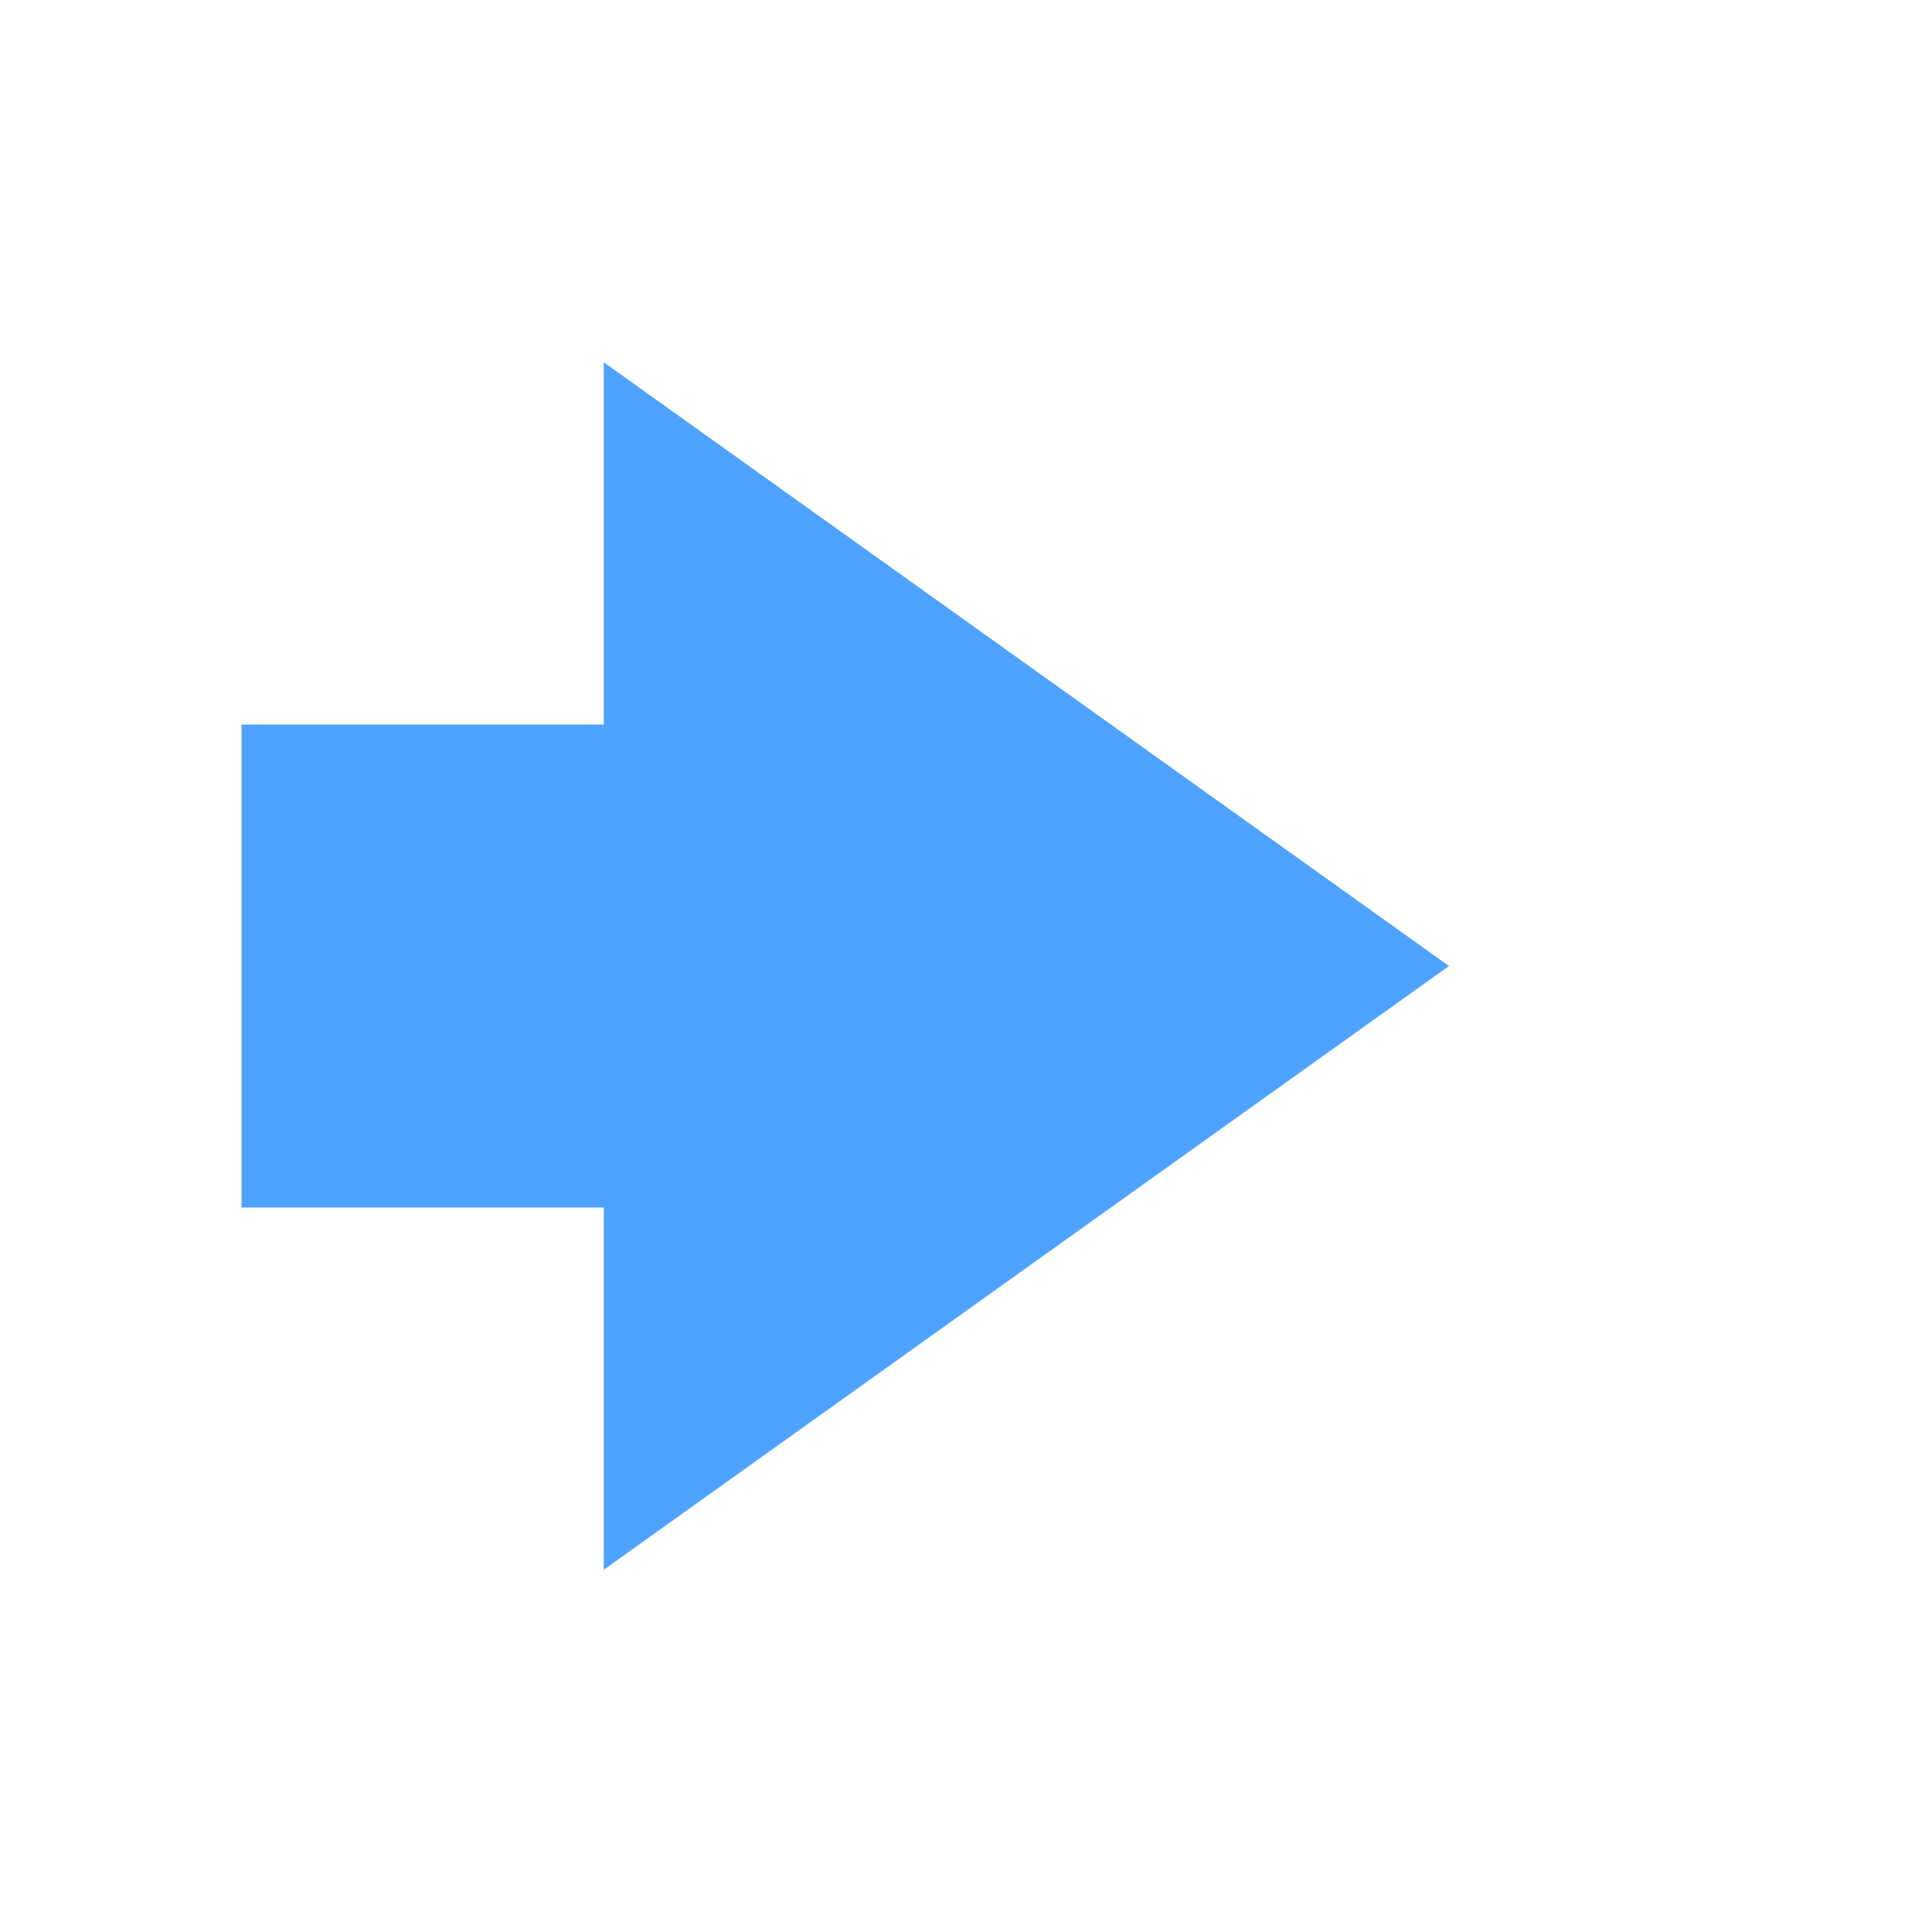
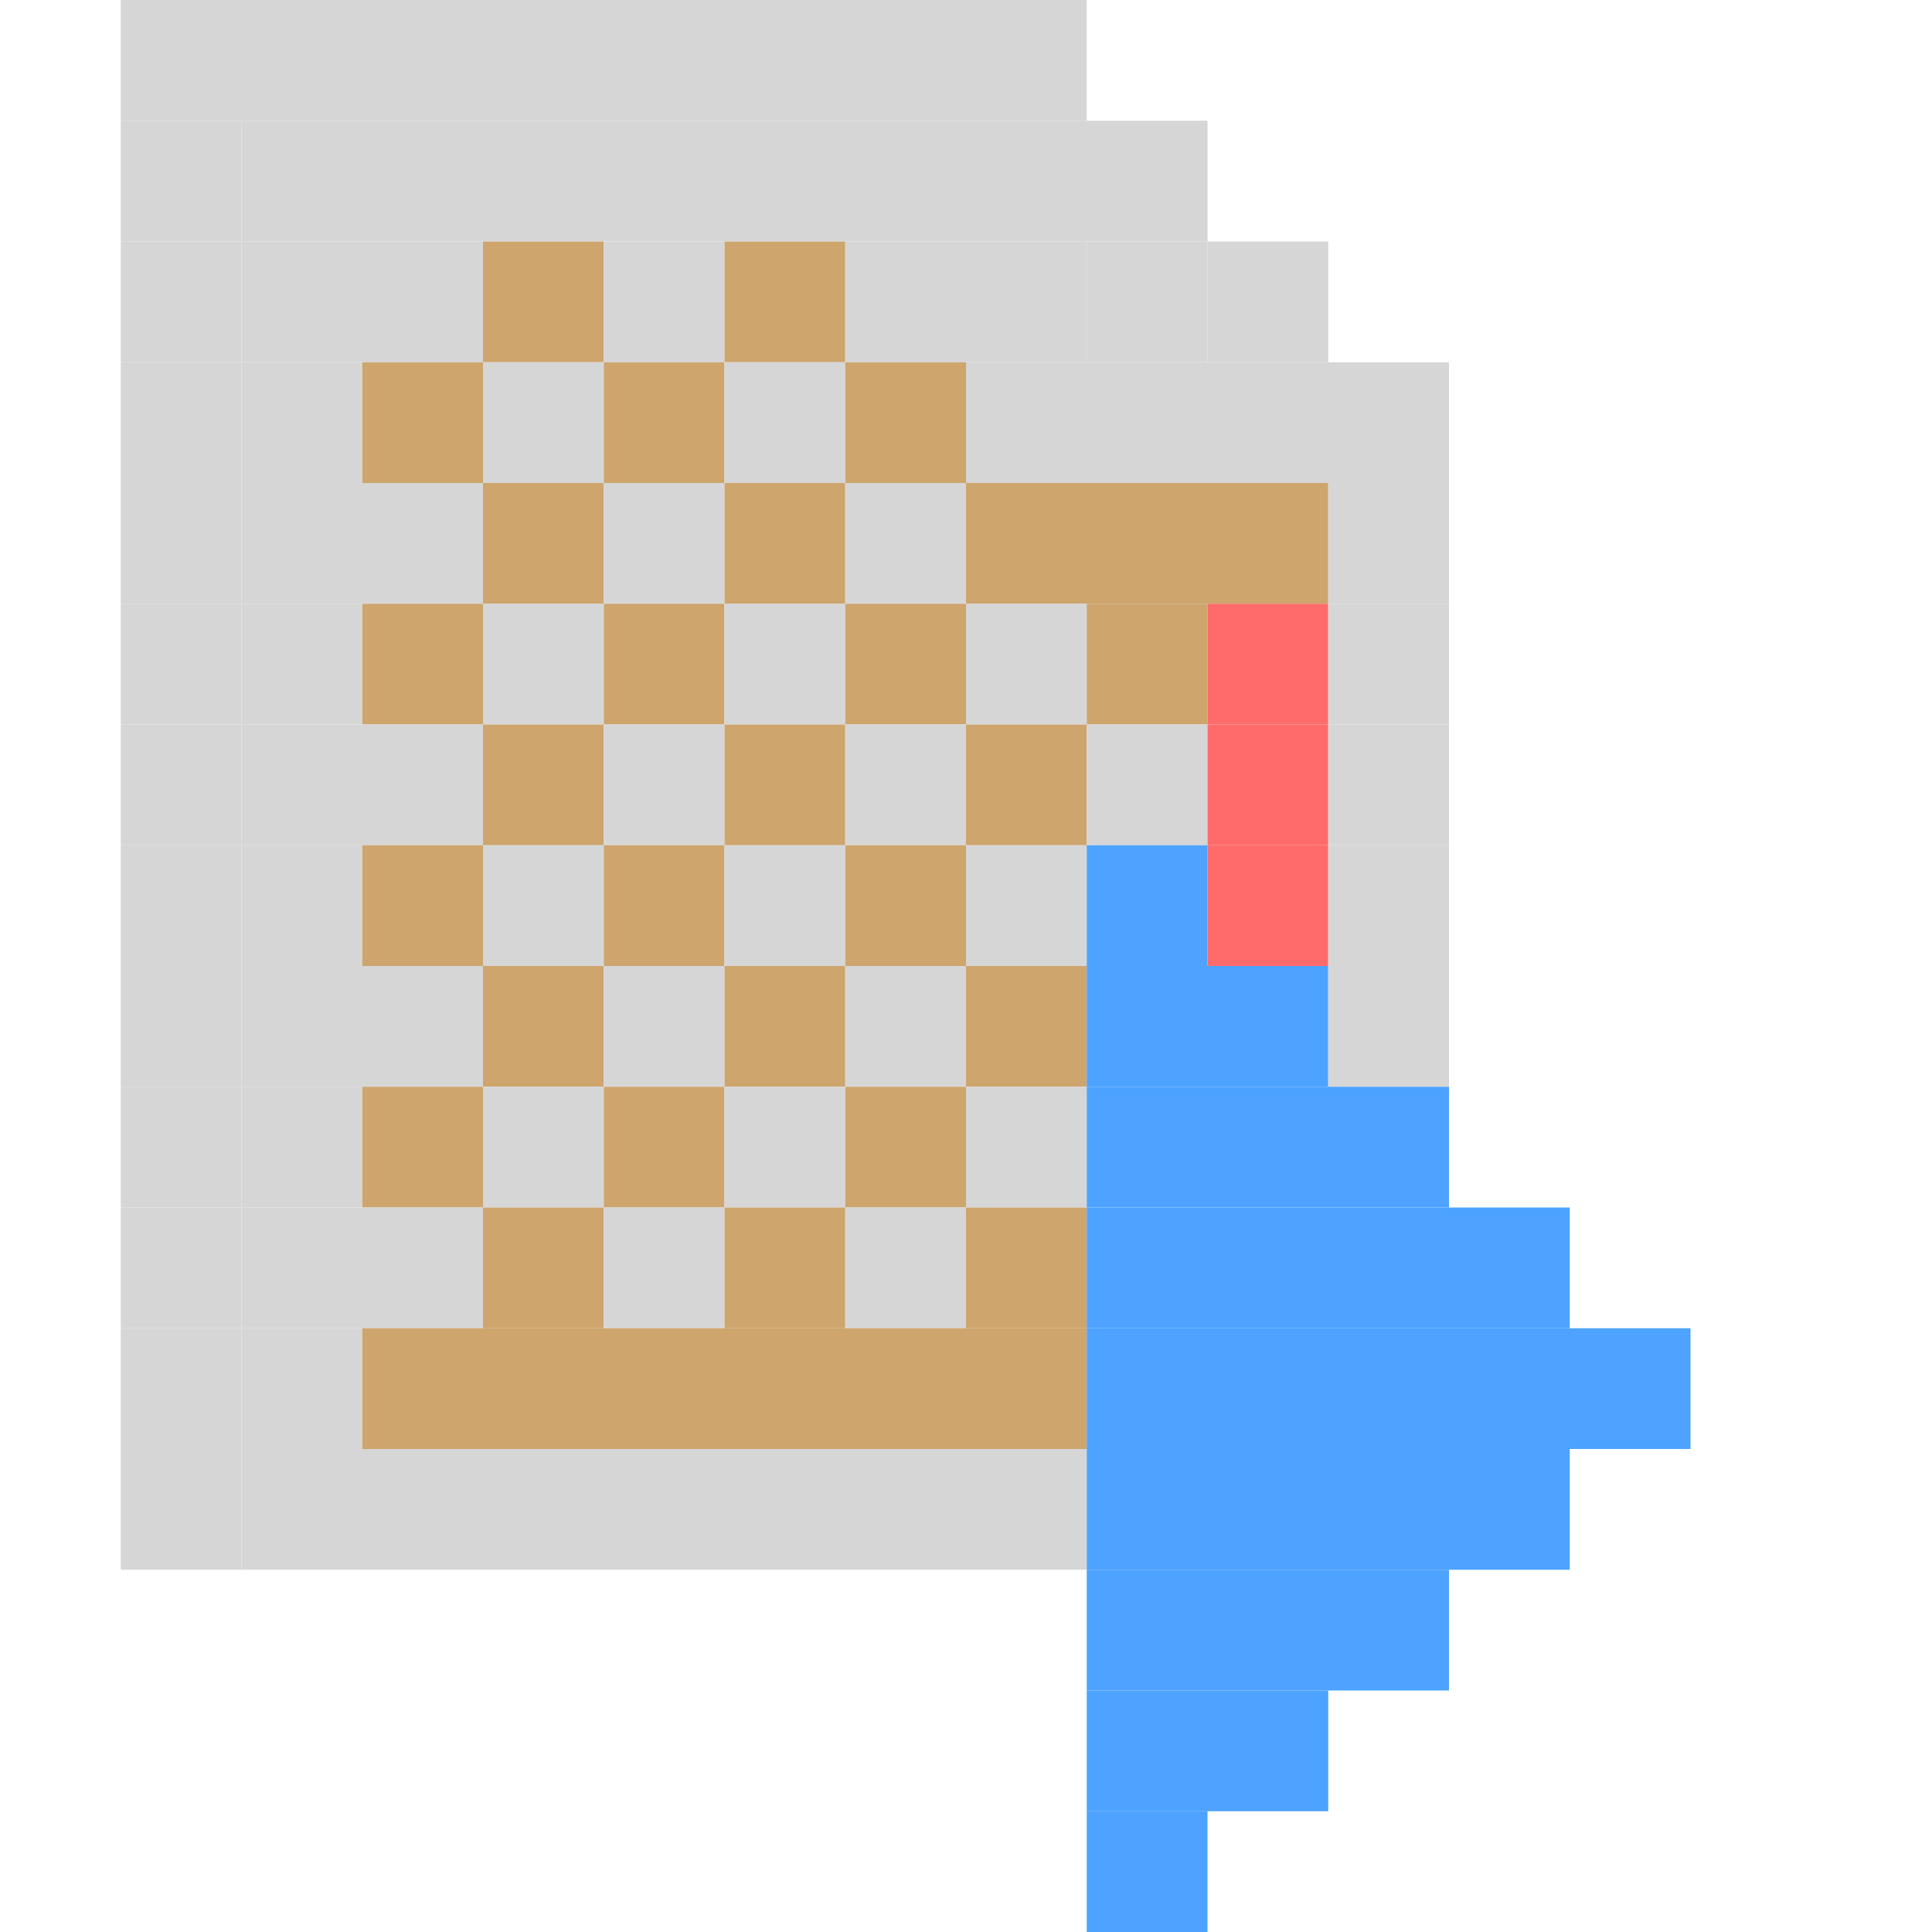
<svg xmlns="http://www.w3.org/2000/svg" version="1.1" id="Icon" x="0px" y="0px" width="16px" height="16px" viewBox="0 0 16 16" enable-background="new 0 0 16 16" xml:space="preserve">
  <g id="Icon_1_">
-     <path fill="#4DA3FF" d="M5,3 L12,8 L5,13 V10 H2 V6 H5 Z" />
+     <rect fill="#D6D6D6" x="1" y="0" width="8" height="1" />
+     <rect fill="#D6D6D6" x="1" y="1" width="1" height="1" />
+     <rect fill="#D6D6D6" x="2" y="1" width="6" height="1" />
+     <rect fill="#D6D6D6" x="8" y="1" width="2" height="1" />
+     <rect fill="#D6D6D6" x="1" y="2" width="1" height="1" />
+     <rect fill="#D6D6D6" x="2" y="2" width="2" height="1" />
+     <rect fill="#CDA56D" x="4" y="2" width="1" height="1" />
+     <rect fill="#D6D6D6" x="5" y="2" width="1" height="1" />
+     <rect fill="#CDA56D" x="6" y="2" width="1" height="1" />
+     <rect fill="#D6D6D6" x="7" y="2" width="1" height="1" />
+     <rect fill="#D6D6D6" x="8" y="2" width="1" height="1" />
+     <rect fill="#D6D6D6" x="9" y="2" width="1" height="1" />
+     <rect fill="#D6D6D6" x="10" y="2" width="1" height="1" />
+     <rect fill="#D6D6D6" x="1" y="3" width="1" height="1" />
+     <rect fill="#D6D6D6" x="2" y="3" width="1" height="1" />
+     <rect fill="#CDA56D" x="3" y="3" width="1" height="1" />
+     <rect fill="#D6D6D6" x="4" y="3" width="1" height="1" />
+     <rect fill="#CDA56D" x="5" y="3" width="1" height="1" />
+     <rect fill="#D6D6D6" x="6" y="3" width="1" height="1" />
+     <rect fill="#CDA56D" x="7" y="3" width="1" height="1" />
+     <rect fill="#D6D6D6" x="8" y="3" width="4" height="1" />
+     <rect fill="#D6D6D6" x="1" y="4" width="1" height="1" />
+     <rect fill="#D6D6D6" x="2" y="4" width="2" height="1" />
+     <rect fill="#CDA56D" x="4" y="4" width="1" height="1" />
+     <rect fill="#D6D6D6" x="5" y="4" width="1" height="1" />
+     <rect fill="#CDA56D" x="6" y="4" width="1" height="1" />
+     <rect fill="#D6D6D6" x="7" y="4" width="1" height="1" />
+     <rect fill="#CDA56D" x="8" y="4" width="3" height="1" />
+     <rect fill="#D6D6D6" x="11" y="4" width="1" height="1" />
+     <rect fill="#D6D6D6" x="1" y="5" width="1" height="1" />
+     <rect fill="#D6D6D6" x="2" y="5" width="1" height="1" />
+     <rect fill="#CDA56D" x="3" y="5" width="1" height="1" />
+     <rect fill="#D6D6D6" x="4" y="5" width="1" height="1" />
+     <rect fill="#CDA56D" x="5" y="5" width="1" height="1" />
+     <rect fill="#D6D6D6" x="6" y="5" width="1" height="1" />
+     <rect fill="#CDA56D" x="7" y="5" width="1" height="1" />
+     <rect fill="#D6D6D6" x="8" y="5" width="1" height="1" />
+     <rect fill="#CDA56D" x="9" y="5" width="1" height="1" />
+     <rect fill="#FF6B6B" x="10" y="5" width="1" height="1" />
+     <rect fill="#D6D6D6" x="11" y="5" width="1" height="1" />
+     <rect fill="#D6D6D6" x="1" y="6" width="1" height="1" />
+     <rect fill="#D6D6D6" x="2" y="6" width="2" height="1" />
+     <rect fill="#CDA56D" x="4" y="6" width="1" height="1" />
+     <rect fill="#D6D6D6" x="5" y="6" width="1" height="1" />
+     <rect fill="#CDA56D" x="6" y="6" width="1" height="1" />
+     <rect fill="#D6D6D6" x="7" y="6" width="1" height="1" />
+     <rect fill="#CDA56D" x="8" y="6" width="1" height="1" />
+     <rect fill="#D6D6D6" x="9" y="6" width="1" height="1" />
+     <rect fill="#FF6B6B" x="10" y="6" width="1" height="1" />
+     <rect fill="#D6D6D6" x="11" y="6" width="1" height="1" />
+     <rect fill="#D6D6D6" x="1" y="7" width="1" height="1" />
+     <rect fill="#D6D6D6" x="2" y="7" width="1" height="1" />
+     <rect fill="#CDA56D" x="3" y="7" width="1" height="1" />
+     <rect fill="#D6D6D6" x="4" y="7" width="1" height="1" />
+     <rect fill="#CDA56D" x="5" y="7" width="1" height="1" />
+     <rect fill="#D6D6D6" x="6" y="7" width="1" height="1" />
+     <rect fill="#CDA56D" x="7" y="7" width="1" height="1" />
+     <rect fill="#D6D6D6" x="8" y="7" width="1" height="1" />
+     <rect fill="#4DA3FF" x="9" y="7" width="1" height="1" />
+     <rect fill="#FF6B6B" x="10" y="7" width="1" height="1" />
+     <rect fill="#D6D6D6" x="11" y="7" width="1" height="1" />
+     <rect fill="#D6D6D6" x="1" y="8" width="1" height="1" />
+     <rect fill="#D6D6D6" x="2" y="8" width="2" height="1" />
+     <rect fill="#CDA56D" x="4" y="8" width="1" height="1" />
+     <rect fill="#D6D6D6" x="5" y="8" width="1" height="1" />
+     <rect fill="#CDA56D" x="6" y="8" width="1" height="1" />
+     <rect fill="#D6D6D6" x="7" y="8" width="1" height="1" />
+     <rect fill="#CDA56D" x="8" y="8" width="1" height="1" />
+     <rect fill="#4DA3FF" x="9" y="8" width="2" height="1" />
+     <rect fill="#D6D6D6" x="11" y="8" width="1" height="1" />
+     <rect fill="#D6D6D6" x="1" y="9" width="1" height="1" />
+     <rect fill="#D6D6D6" x="2" y="9" width="1" height="1" />
+     <rect fill="#CDA56D" x="3" y="9" width="1" height="1" />
+     <rect fill="#D6D6D6" x="4" y="9" width="1" height="1" />
+     <rect fill="#CDA56D" x="5" y="9" width="1" height="1" />
+     <rect fill="#D6D6D6" x="6" y="9" width="1" height="1" />
+     <rect fill="#CDA56D" x="7" y="9" width="1" height="1" />
+     <rect fill="#D6D6D6" x="8" y="9" width="1" height="1" />
+     <rect fill="#4DA3FF" x="9" y="9" width="3" height="1" />
+     <rect fill="#D6D6D6" x="1" y="10" width="1" height="1" />
+     <rect fill="#D6D6D6" x="2" y="10" width="2" height="1" />
+     <rect fill="#CDA56D" x="4" y="10" width="1" height="1" />
+     <rect fill="#D6D6D6" x="5" y="10" width="1" height="1" />
+     <rect fill="#CDA56D" x="6" y="10" width="1" height="1" />
+     <rect fill="#D6D6D6" x="7" y="10" width="1" height="1" />
+     <rect fill="#CDA56D" x="8" y="10" width="1" height="1" />
+     <rect fill="#4DA3FF" x="9" y="10" width="4" height="1" />
+     <rect fill="#D6D6D6" x="1" y="11" width="1" height="1" />
+     <rect fill="#D6D6D6" x="2" y="11" width="1" height="1" />
+     <rect fill="#CDA56D" x="3" y="11" width="6" height="1" />
+     <rect fill="#4DA3FF" x="9" y="11" width="5" height="1" />
+     <rect fill="#D6D6D6" x="1" y="12" width="1" height="1" />
+     <rect fill="#D6D6D6" x="2" y="12" width="7" height="1" />
+     <rect fill="#4DA3FF" x="9" y="12" width="4" height="1" />
+     <rect fill="#4DA3FF" x="9" y="13" width="3" height="1" />
+     <rect fill="#4DA3FF" x="9" y="14" width="2" height="1" />
+     <rect fill="#4DA3FF" x="9" y="15" width="1" height="1" />
  </g>
</svg>
